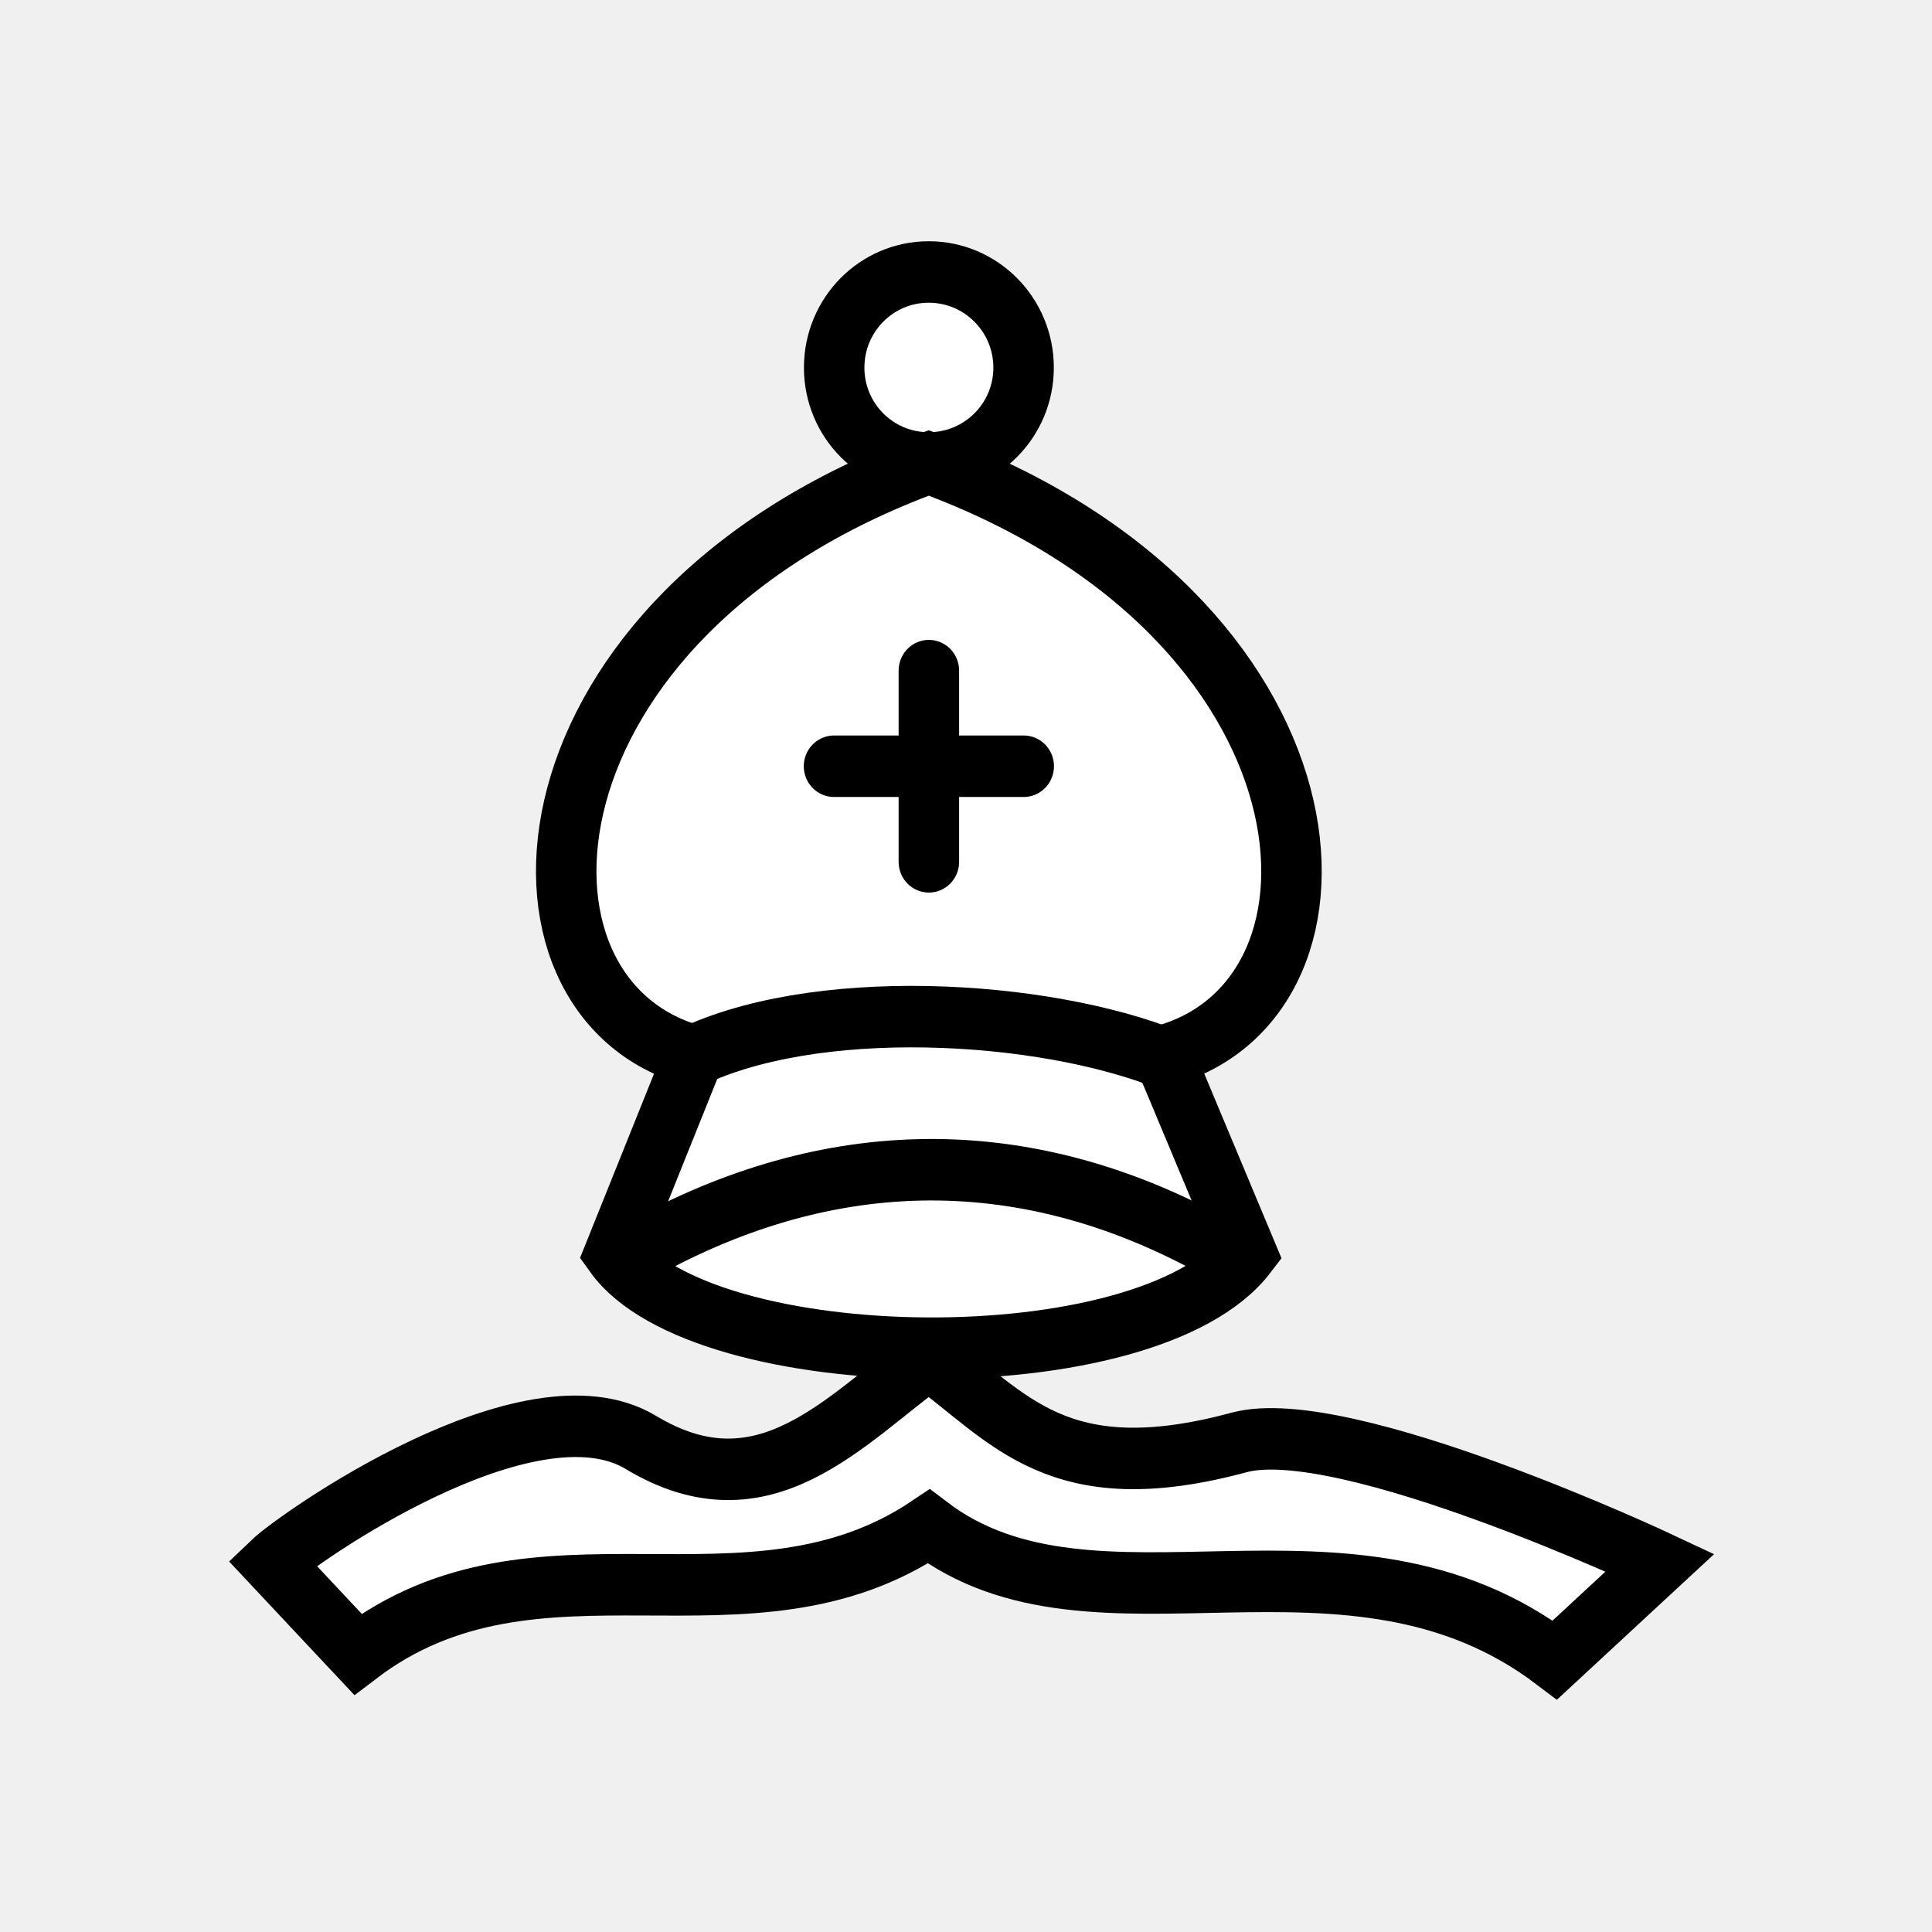
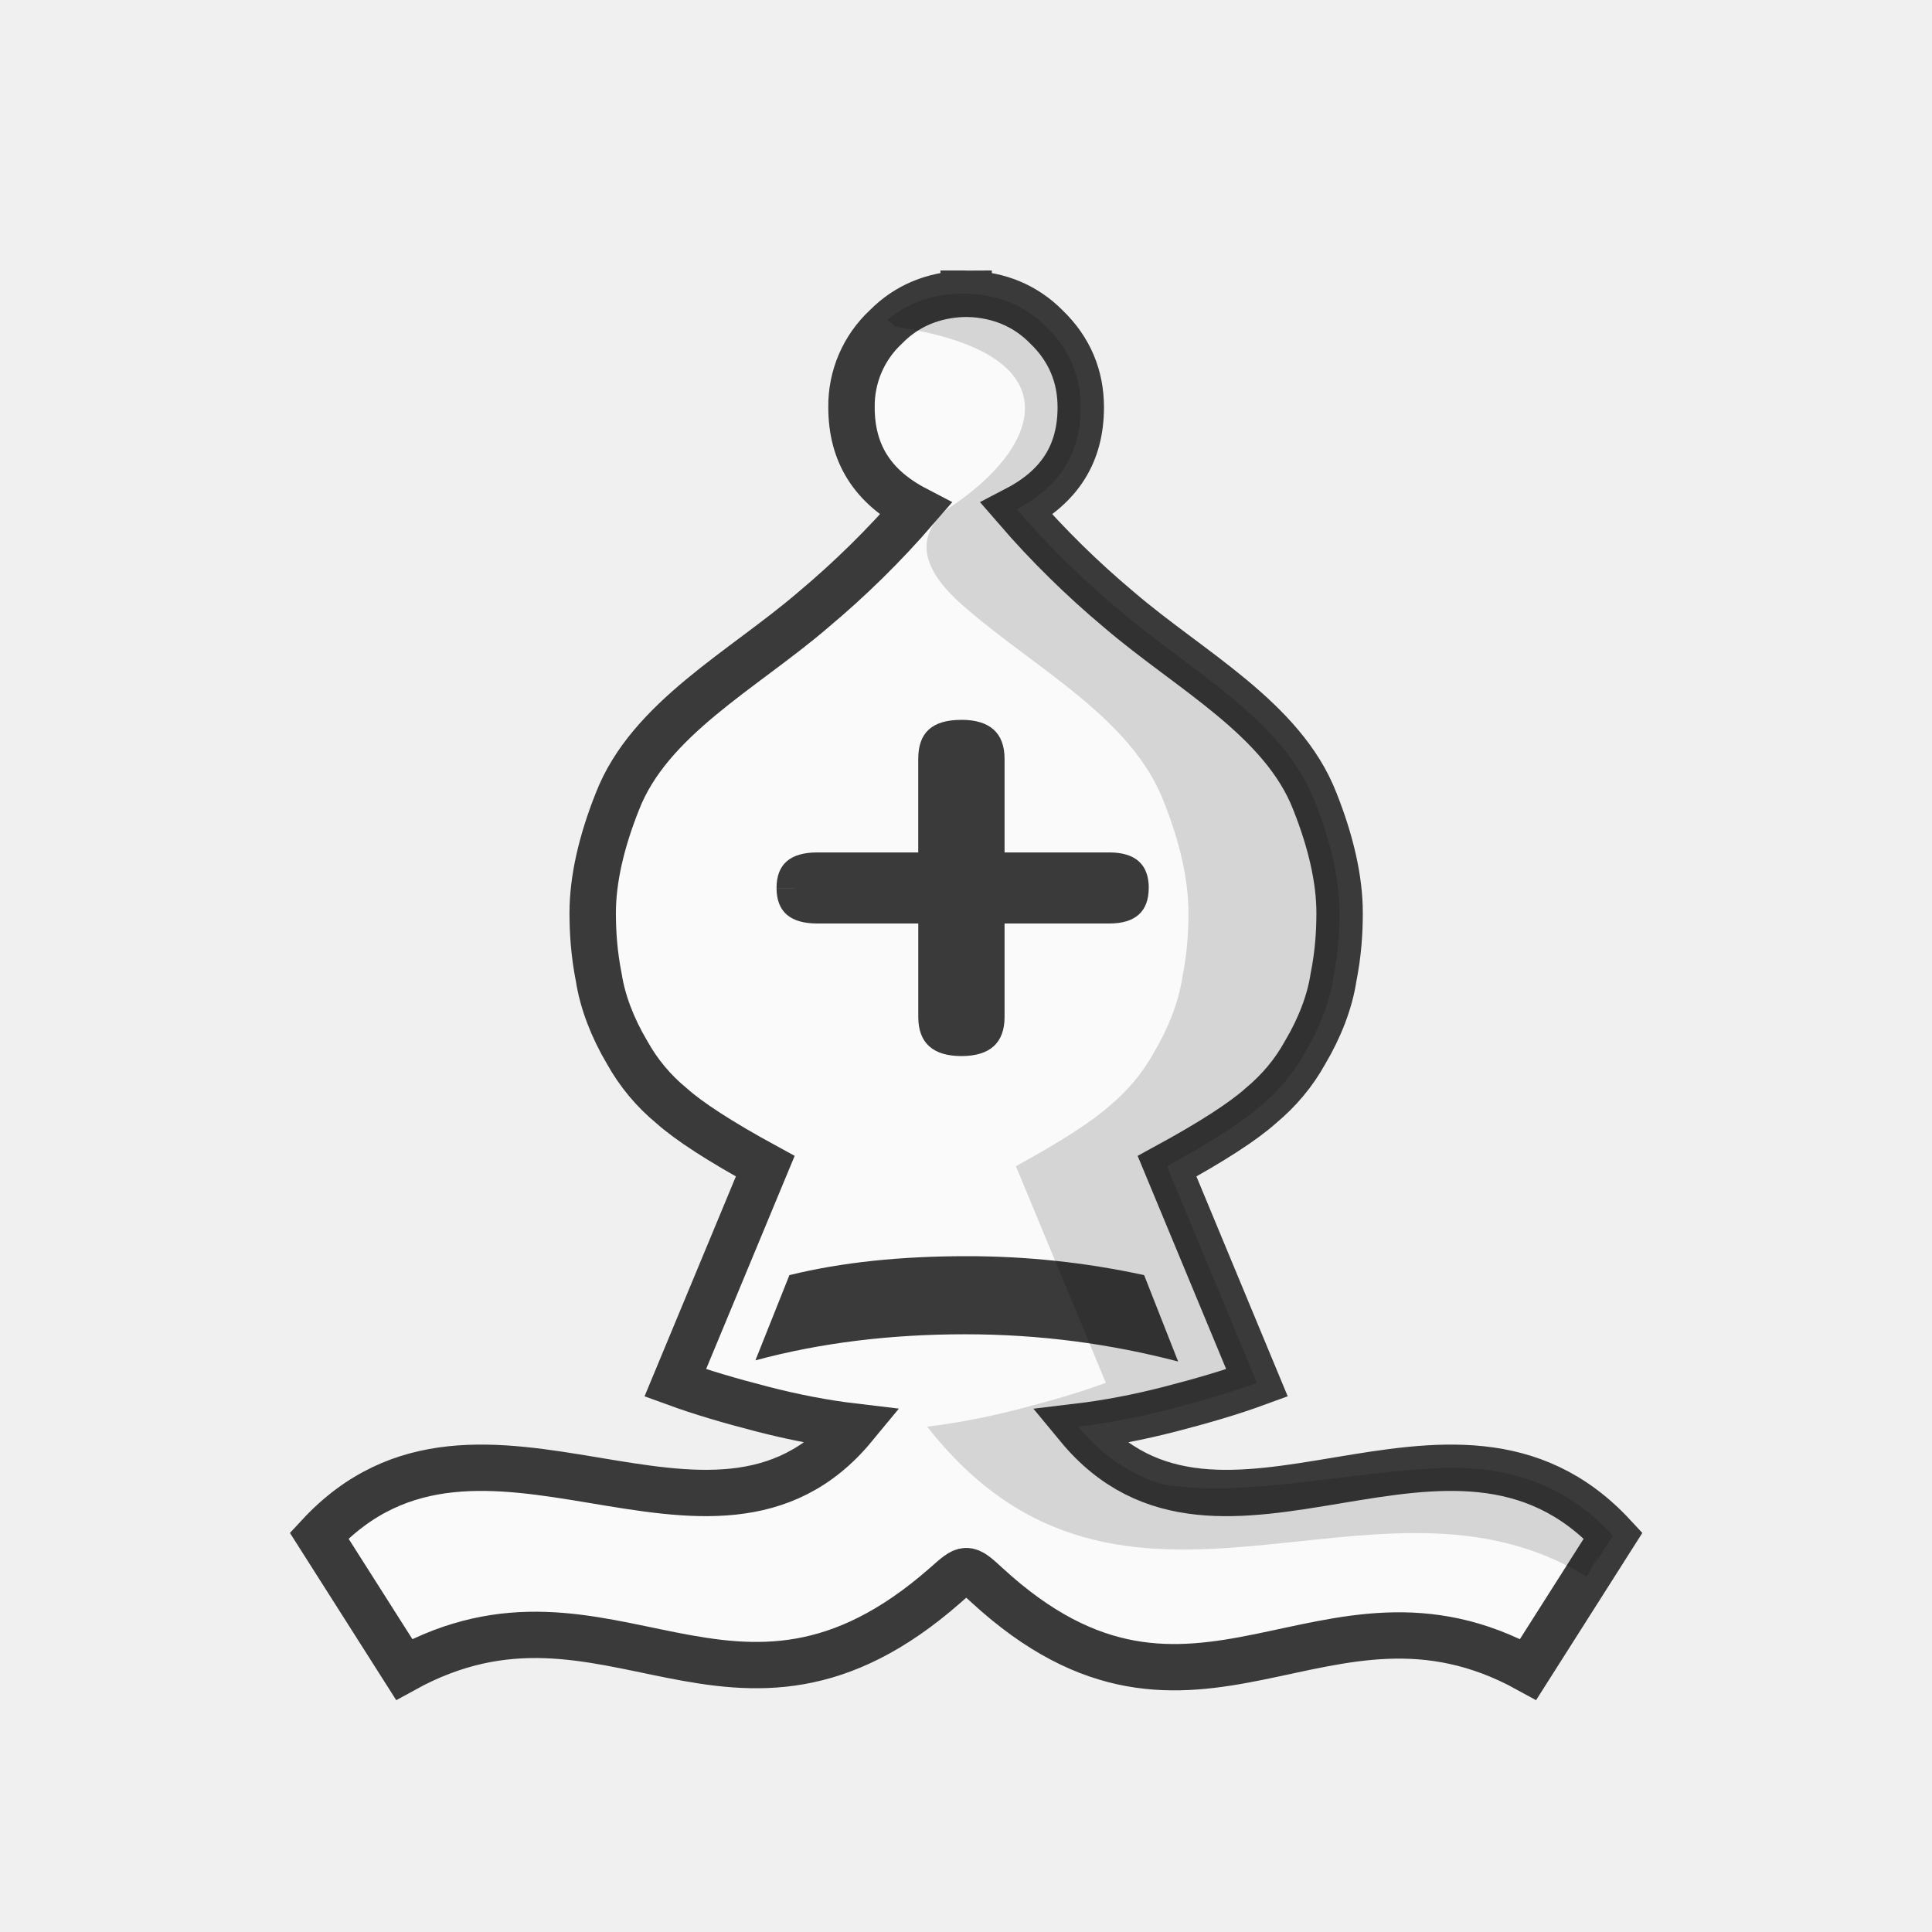
- <svg xmlns="http://www.w3.org/2000/svg" version="1.0" width="64" height="64" id="svg3153">
-   <defs id="defs3156" />
-   <g transform="matrix(1.001612,0,0,1.018267,-5.156805e-2,-2.113849)" id="g4479">
-     <path d="M 30.768,10.924 C 29.037,10.924 27.64,12.318 27.64,14.035 C 27.64,15.752 29.037,17.137 30.768,17.137 C 32.5,17.137 33.905,15.752 33.905,14.035 C 33.905,12.318 32.5,10.924 30.768,10.924 z M 30.768,17.137 C 16.967,22.113 16.1,34.555 23.001,36.421 C 23.001,36.421 20.372,42.86 20.372,42.86 C 23.273,46.848 38.022,47.071 41.284,42.86 C 41.284,42.86 38.545,36.421 38.545,36.421 C 45.445,34.555 44.57,22.113 30.768,17.137 z M 30.768,46.279 C 27.986,48.26 25.328,51.421 21.249,49.002 C 17.546,46.805 9.848,52.156 9.047,52.912 C 9.047,52.912 11.887,55.891 11.887,55.891 C 17.815,51.444 24.776,55.699 30.768,51.736 C 36.266,55.858 44.633,50.967 51.477,56.079 C 51.477,56.079 54.953,52.912 54.953,52.912 C 54.953,52.912 44.505,48.079 41.031,49.002 C 35.009,50.601 33.43,48.174 30.768,46.279 z M 30.772,23.893 L 30.772,30.113 M 27.635,27.003 L 33.909,27.003" id="path4582" style="fill:#ffffff;fill-opacity:1;fill-rule:evenodd;stroke:#000000;stroke-width:2;stroke-linecap:round;stroke-linejoin:miter;stroke-miterlimit:4;stroke-dasharray:none;stroke-opacity:1;display:inline" />
-     <path d="M 22.682,36.572 C 26.864,34.461 34.558,34.9 38.74,36.572" id="path4588" style="fill:none;fill-opacity:0.75;fill-rule:evenodd;stroke:#000000;stroke-width:2;stroke-linecap:butt;stroke-linejoin:miter;stroke-miterlimit:4;stroke-dasharray:none;stroke-opacity:1;display:inline" />
-     <path d="M 21.031,42.853 C 27.074,39.472 33.653,39.048 40.281,42.666" id="path4590" style="fill:none;stroke:#000000;stroke-width:2;stroke-linecap:butt;stroke-linejoin:miter;stroke-miterlimit:4;stroke-dasharray:none;stroke-opacity:1;display:inline" />
+ <svg xmlns="http://www.w3.org/2000/svg" width="50mm" height="50mm" fill-rule="evenodd" clip-rule="evenodd" image-rendering="optimizeQuality" shape-rendering="geometricPrecision" text-rendering="geometricPrecision" viewBox="0 0 50 50">
+   <g stroke-width="1.024">
+     <path fill="#fafafa" stroke="#3a3a3a" stroke-width="1.229" d="M-415.06-74.758v.005c-.795.028-1.5.309-2.056.875a2.862 2.862 0 0 0-.914 2.135c0 1.225.555 2.105 1.697 2.702a23.666 23.666 0 0 1-2.709 2.67c-1.86 1.602-4.34 2.89-5.188 5.089-.425 1.068-.653 2.072-.653 2.952 0 .503.033 1.068.163 1.728.098.628.359 1.32.75 1.979a4.92 4.92 0 0 0 1.176 1.413c.457.409 1.272.943 2.48 1.603l-2.383 5.748c.686.251 1.436.471 2.285.691.848.22 1.664.377 2.447.47-3.753 4.556-9.888-1.726-14.163 2.891l2.252 3.55c5.418-2.985 8.701 2.723 14.327-2.23.56-.493.55-.516 1.11 0 5.512 5.079 8.91-.755 14.327 2.23l2.251-3.55c-4.275-4.617-10.41 1.665-14.163-2.89.784-.094 1.6-.251 2.448-.47.848-.22 1.6-.441 2.284-.692l-2.382-5.748c1.208-.66 2.024-1.194 2.48-1.603.49-.408.882-.88 1.175-1.413.392-.66.653-1.35.75-1.979.131-.66.164-1.225.164-1.728 0-.88-.229-1.884-.653-2.952-.848-2.2-3.328-3.487-5.189-5.09a23.677 23.677 0 0 1-2.709-2.669c1.143-.597 1.697-1.477 1.697-2.702 0-.816-.293-1.539-.913-2.135-.557-.566-1.262-.847-2.056-.875v-.005c-.022 0-.044.002-.065.003l-.066-.003z" transform="matrix(.97733 0 0 .97544 430.59 80.521)" />
+     <path fill="#3a3a3a" d="M30.49 35.236 29.61 33a21.522 21.522 0 0 0-4.604-.49c-1.672 0-3.197.152-4.576.49l-.88 2.206c1.702-.46 3.52-.675 5.427-.675 1.935 0 3.754.246 5.514.705zM24.88 18.63c-.765 0-1.116.336-1.116 1.01v2.421H21.15c-.702 0-1.053.306-1.053.92h.479v-.154.153h-.479c0 .613.351.92 1.053.92h2.615v2.42c0 .674.383 1.011 1.117 1.011s1.116-.337 1.116-1.011V23.9h2.711c.67 0 1.02-.307 1.02-.92h-.222v-.153.153h.223c0-.613-.351-.919-1.02-.919h-2.712v-2.42c0-.675-.383-1.012-1.116-1.012z" class="st32" />
+     <path d="M24.94 7.6c-.766 0-1.43.219-1.972.676.067.058.134.116.197.18 4.73.695 3.777 3.154 1.349 4.72-1.107.944-.279 1.924.533 2.604 1.818 1.563 4.242 2.819 5.07 4.964.416 1.041.64 2.022.64 2.88a8.48 8.48 0 0 1-.16 1.685c-.096.613-.352 1.287-.734 1.93-.287.522-.67.981-1.148 1.38-.447.398-1.244.918-2.424 1.562l2.328 5.607c-.67.245-1.403.46-2.232.674-.83.215-1.627.368-2.392.46 5.067 6.458 11.603.49 17.073 3.888.928-1.636-.664 1.044.68-1.069-1.307-1.408-2.79-1.777-4.324-1.755-2.618.1-5.166.79-7.347.428h.008c-.786-.24-1.521-.693-2.18-1.491a18.22 18.22 0 0 0 2.392-.46c.83-.214 1.563-.429 2.233-.674l-2.328-5.607c1.18-.644 1.977-1.164 2.424-1.563.478-.398.86-.858 1.147-1.378.383-.644.639-1.318.734-1.931a8.48 8.48 0 0 0 .16-1.685c0-.858-.223-1.839-.638-2.88-.83-2.145-3.254-3.401-5.072-4.964a23.129 23.129 0 0 1-2.646-2.604c1.116-.583 1.658-1.44 1.658-2.635a2.79 2.79 0 0 0-.893-2.084c-.574-.582-1.308-.858-2.137-.858z" opacity=".15" />
  </g>
</svg>
